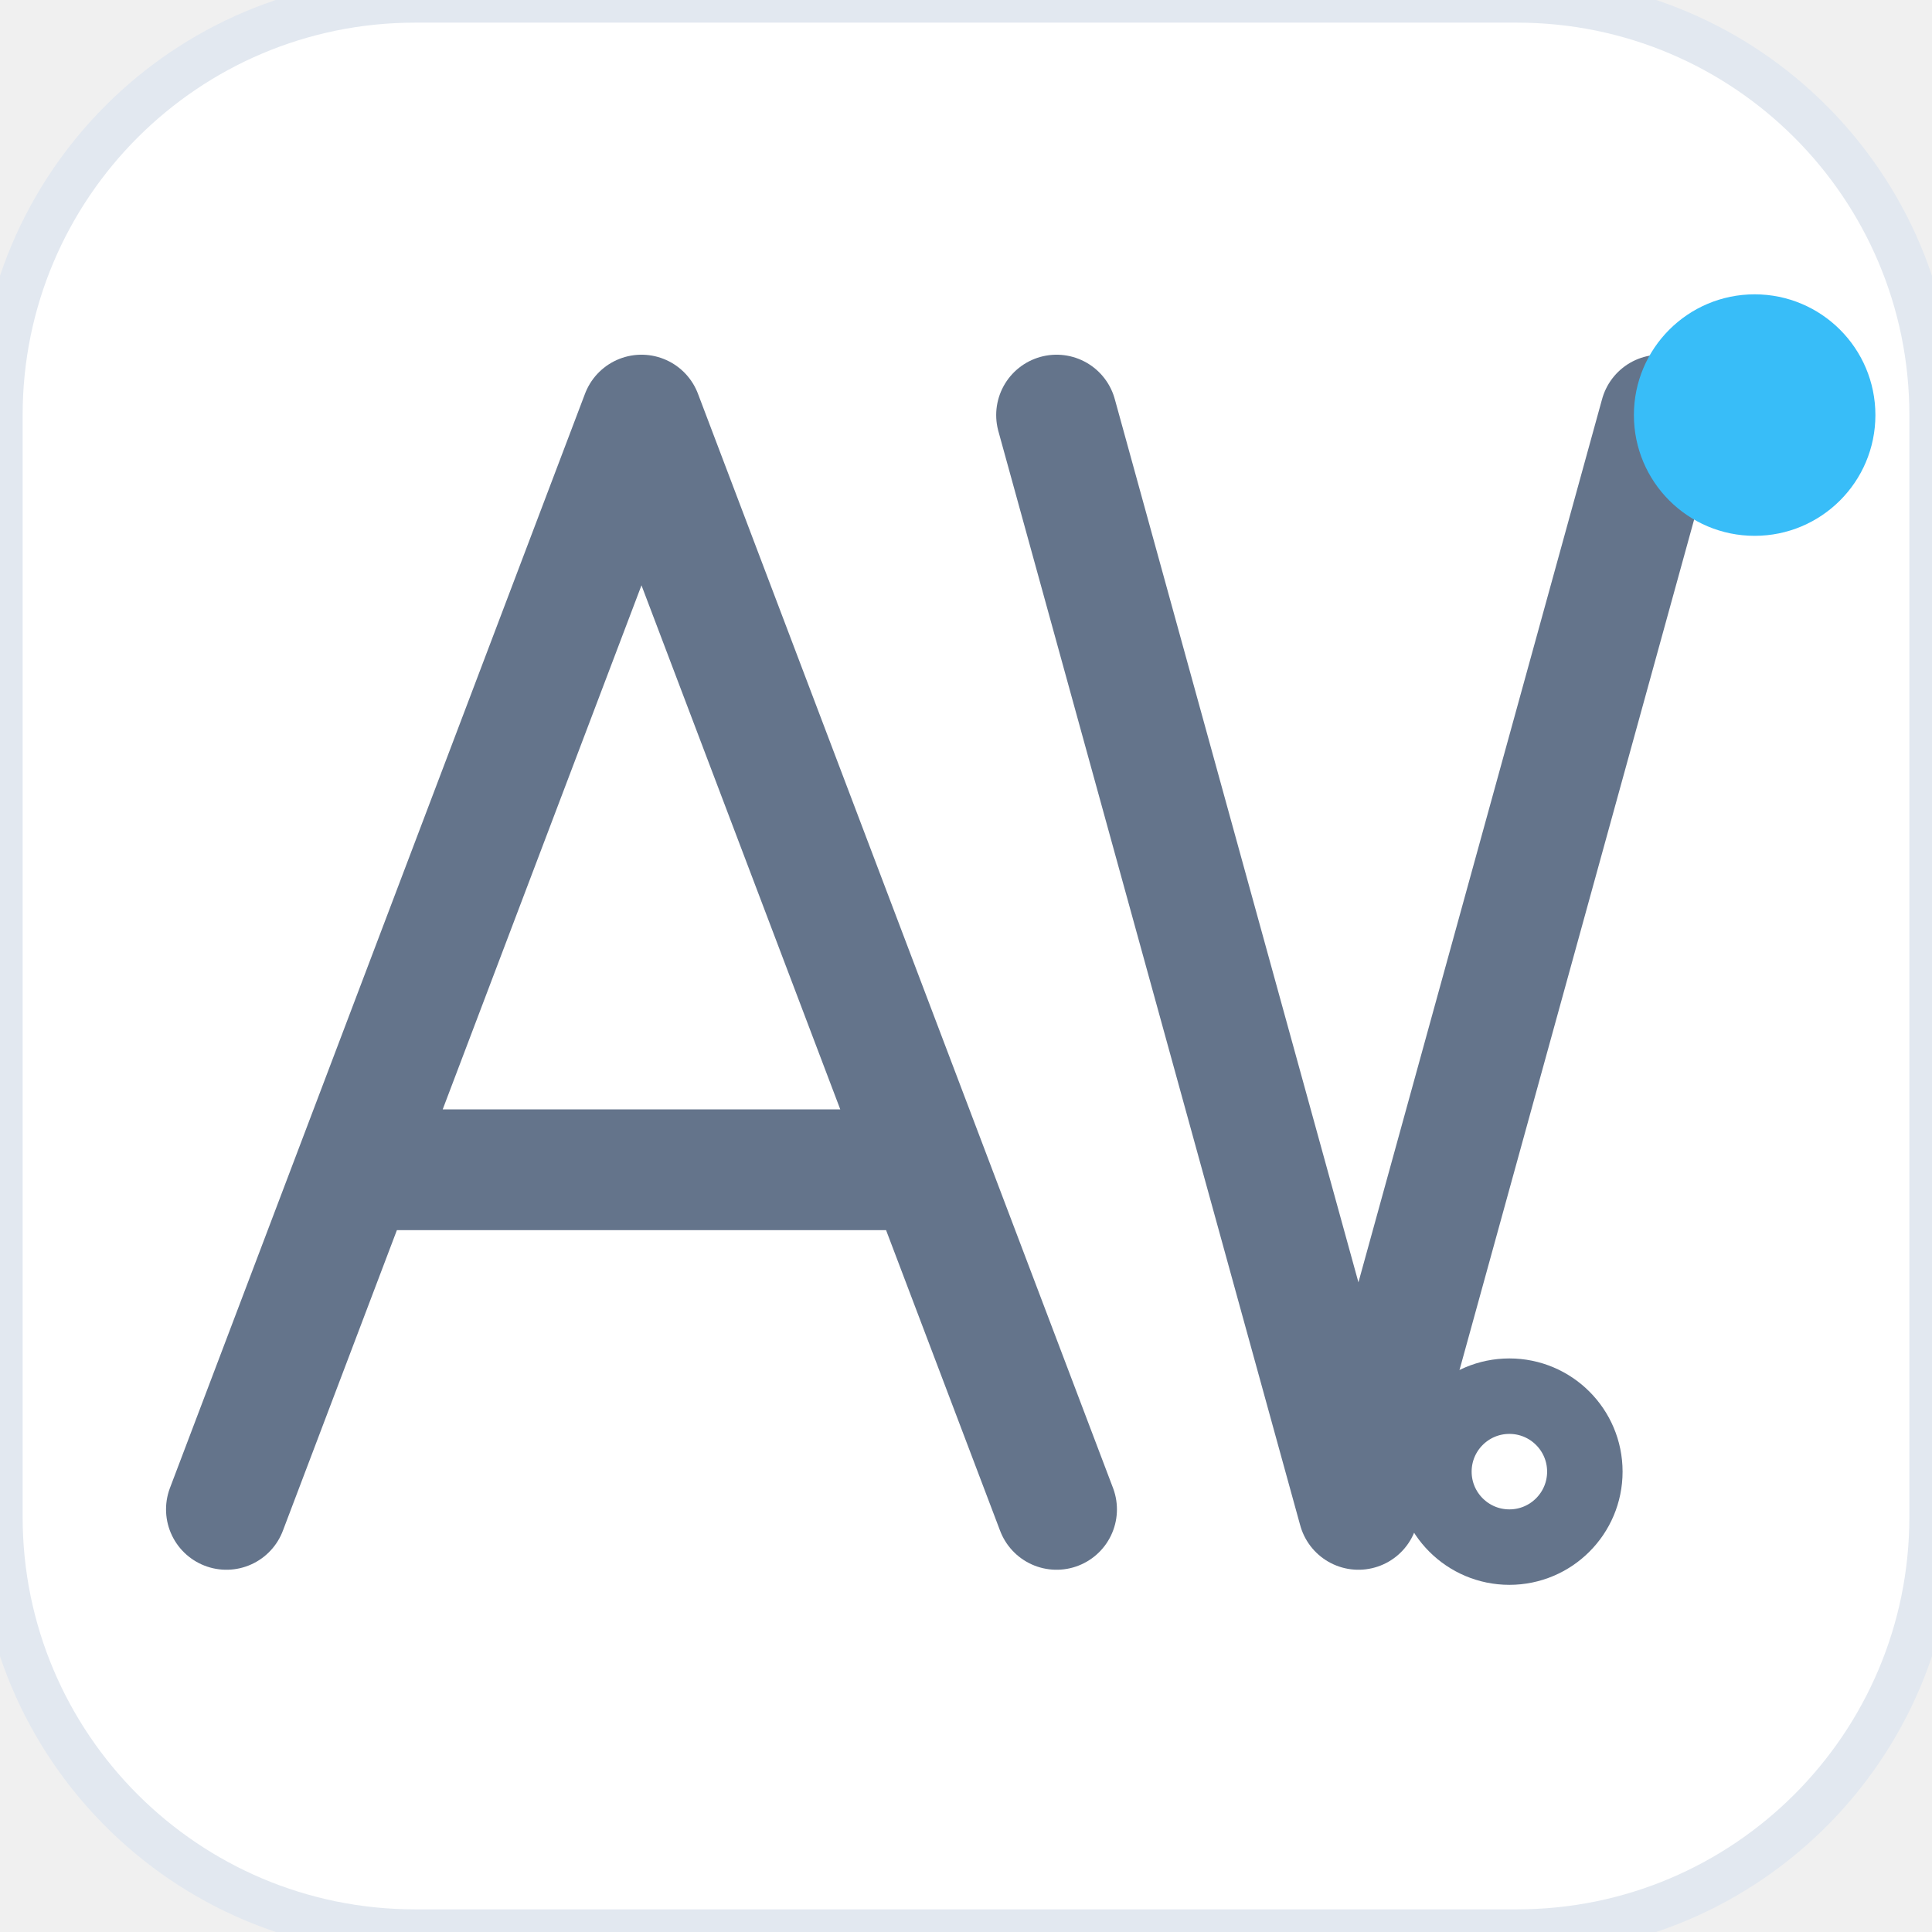
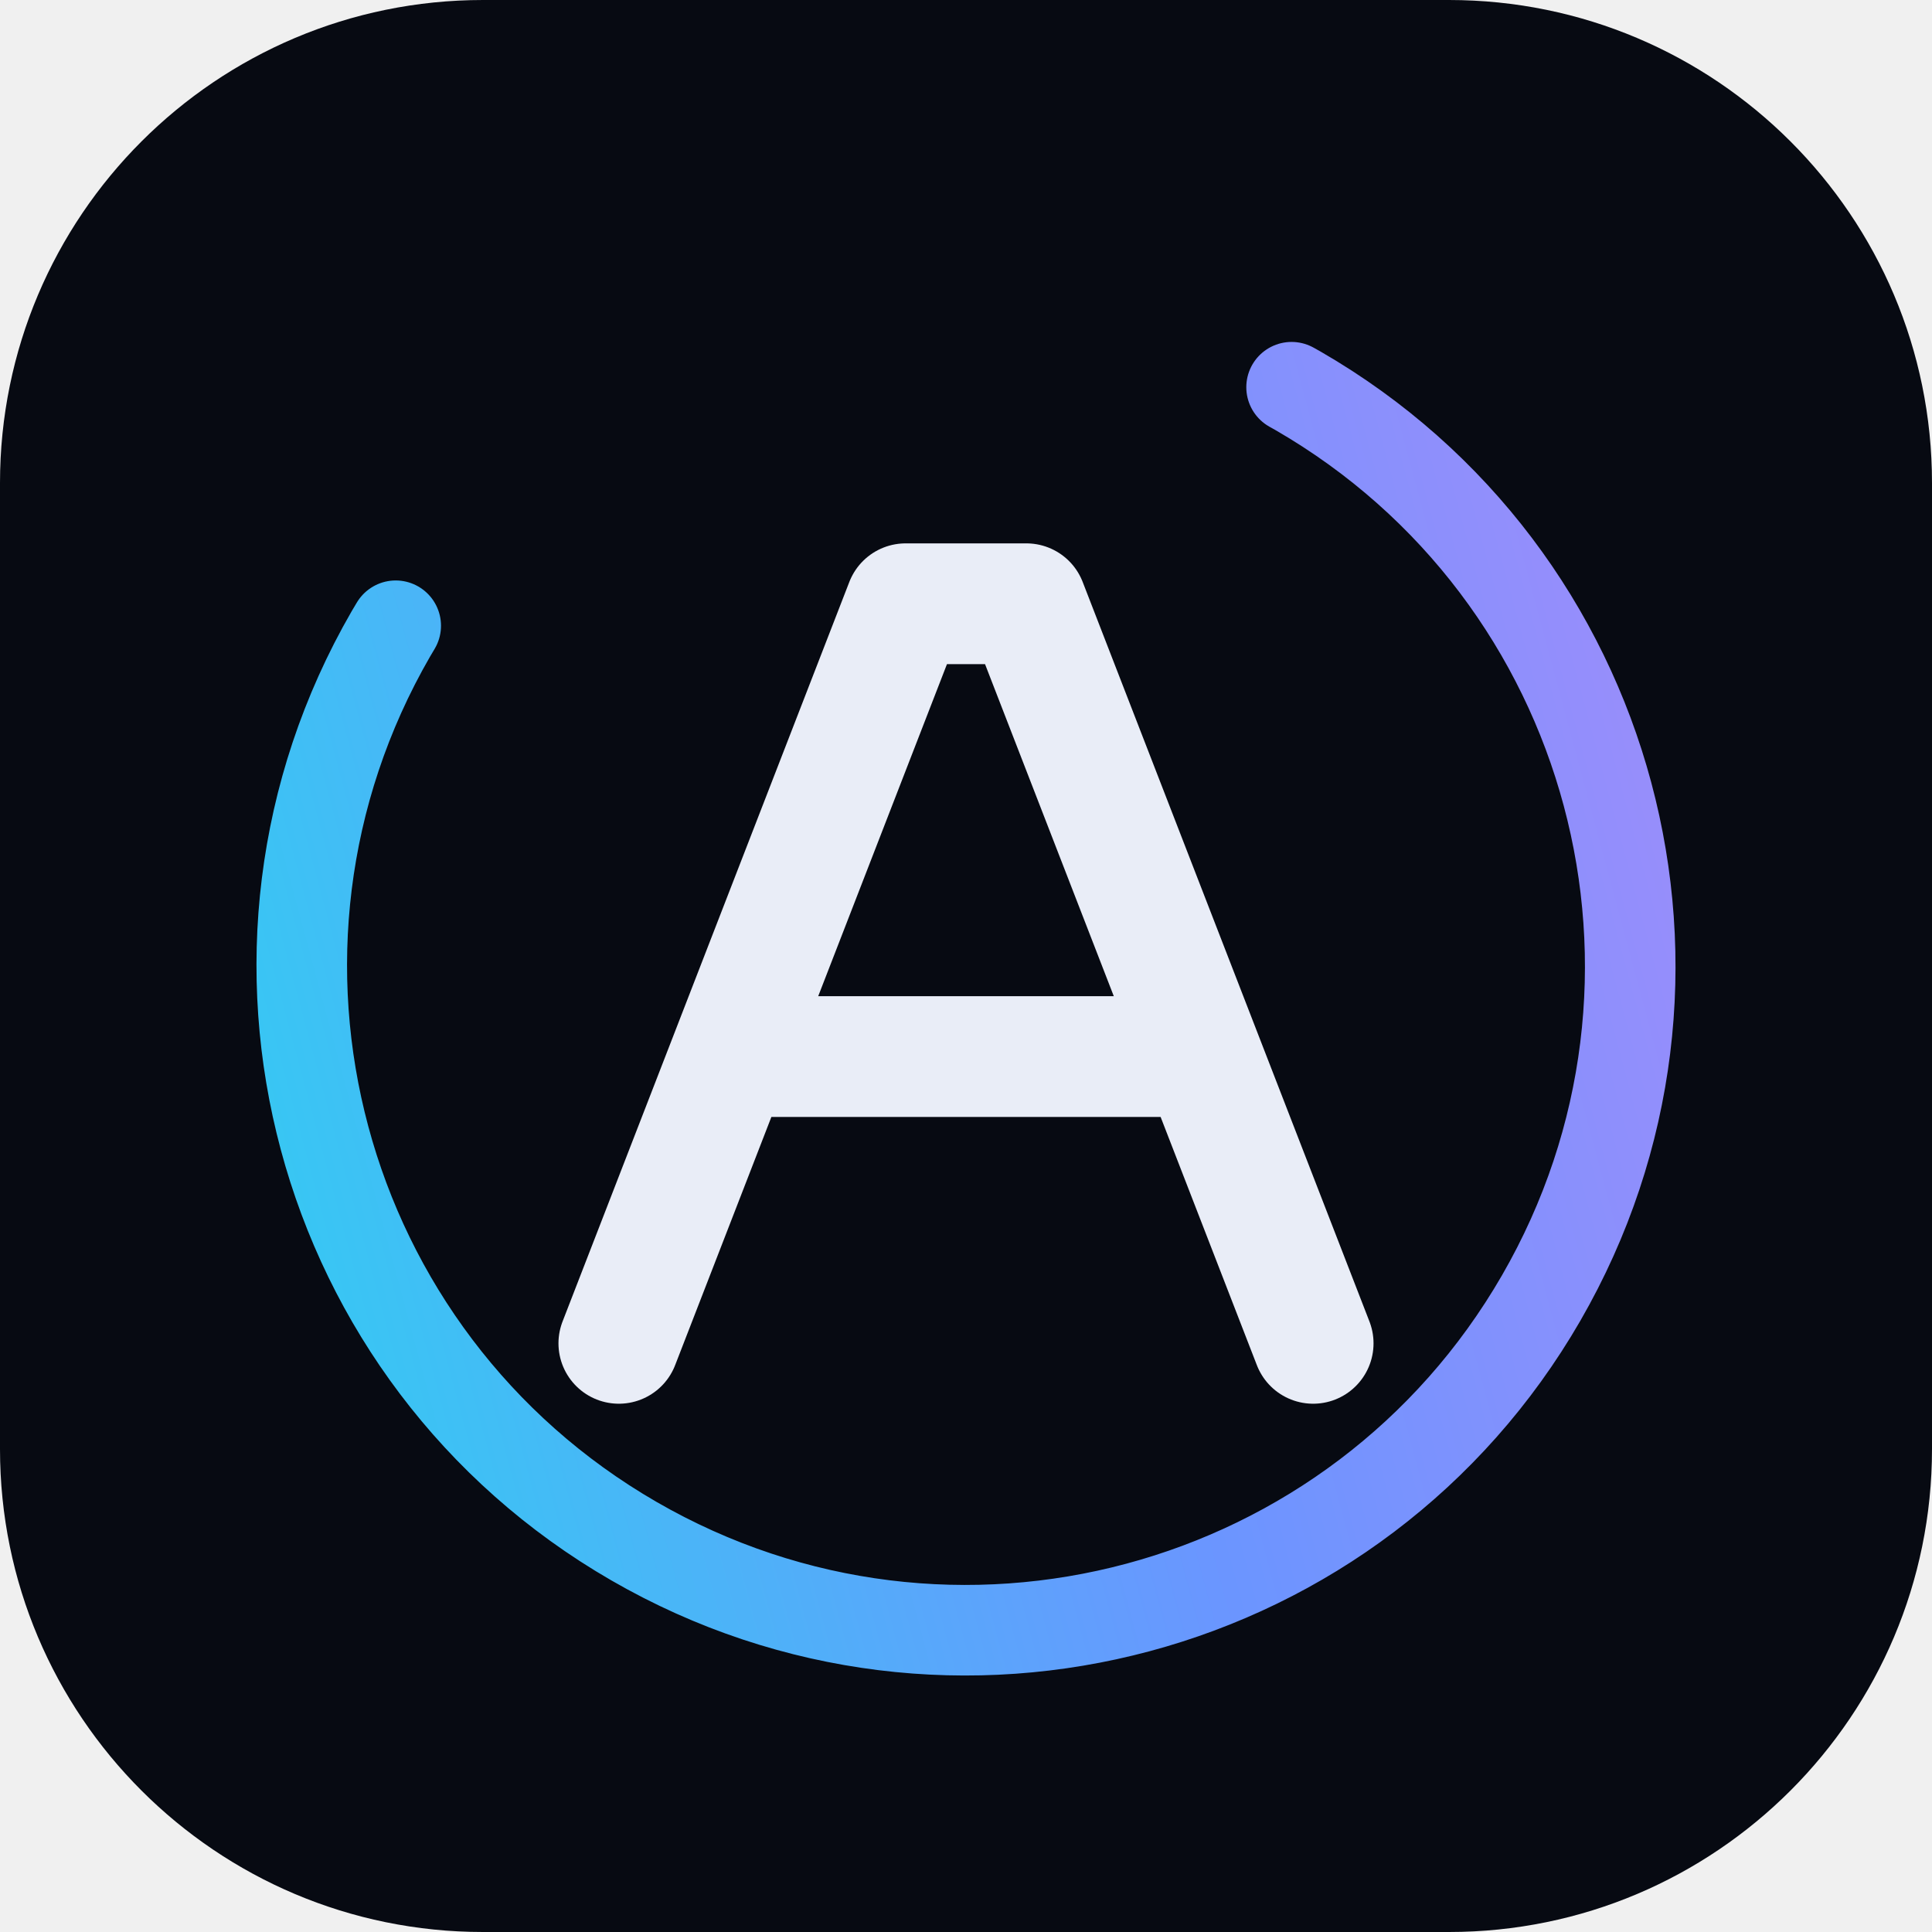
- <svg xmlns="http://www.w3.org/2000/svg" width="512" height="512" viewBox="0 0 512 512">
-   <rect width="512" height="512" rx="110" fill="#ffffff" stroke="#e2e8f0" stroke-width="12" />
-   <path d="M 60 400 L 170 110 L 280 400 M 100 310 L 240 310" fill="none" stroke="#64748b" stroke-width="32" stroke-linecap="round" stroke-linejoin="round" />
-   <path d="M 280 110 L 360 400 L 440 110" fill="none" stroke="#64748b" stroke-width="32" stroke-linecap="round" stroke-linejoin="round" />
-   <circle cx="465" cy="110" r="32" fill="#38bdf8" />
-   <circle cx="400" cy="390" r="20" fill="none" stroke="#64748b" stroke-width="20" />
+ <svg xmlns="http://www.w3.org/2000/svg" viewBox="0 0 64 64">
+   <defs>
+     <linearGradient id="g" x1="0" y1="0" x2="1" y2="1">
+       <stop offset="0" stop-color="#2ad4f0" />
+       <stop offset=".55" stop-color="#6b95ff" />
+       <stop offset="1" stop-color="#a78bfa" />
+     </linearGradient>
+   </defs>
+   <rect width="64" height="64" rx="16" fill="#070a12" />
+   <circle cx="32" cy="32" r="22" fill="none" stroke="url(#g)" stroke-width="3" stroke-dasharray="104 34" stroke-linecap="round" transform="rotate(-60 32 32)" />
+   <path d="M20.5 44.5 30 20h4l9.5 24.5M24.6 35h14.8" fill="none" stroke="#e9edf7" stroke-width="4" stroke-linecap="round" stroke-linejoin="round" />
</svg>
